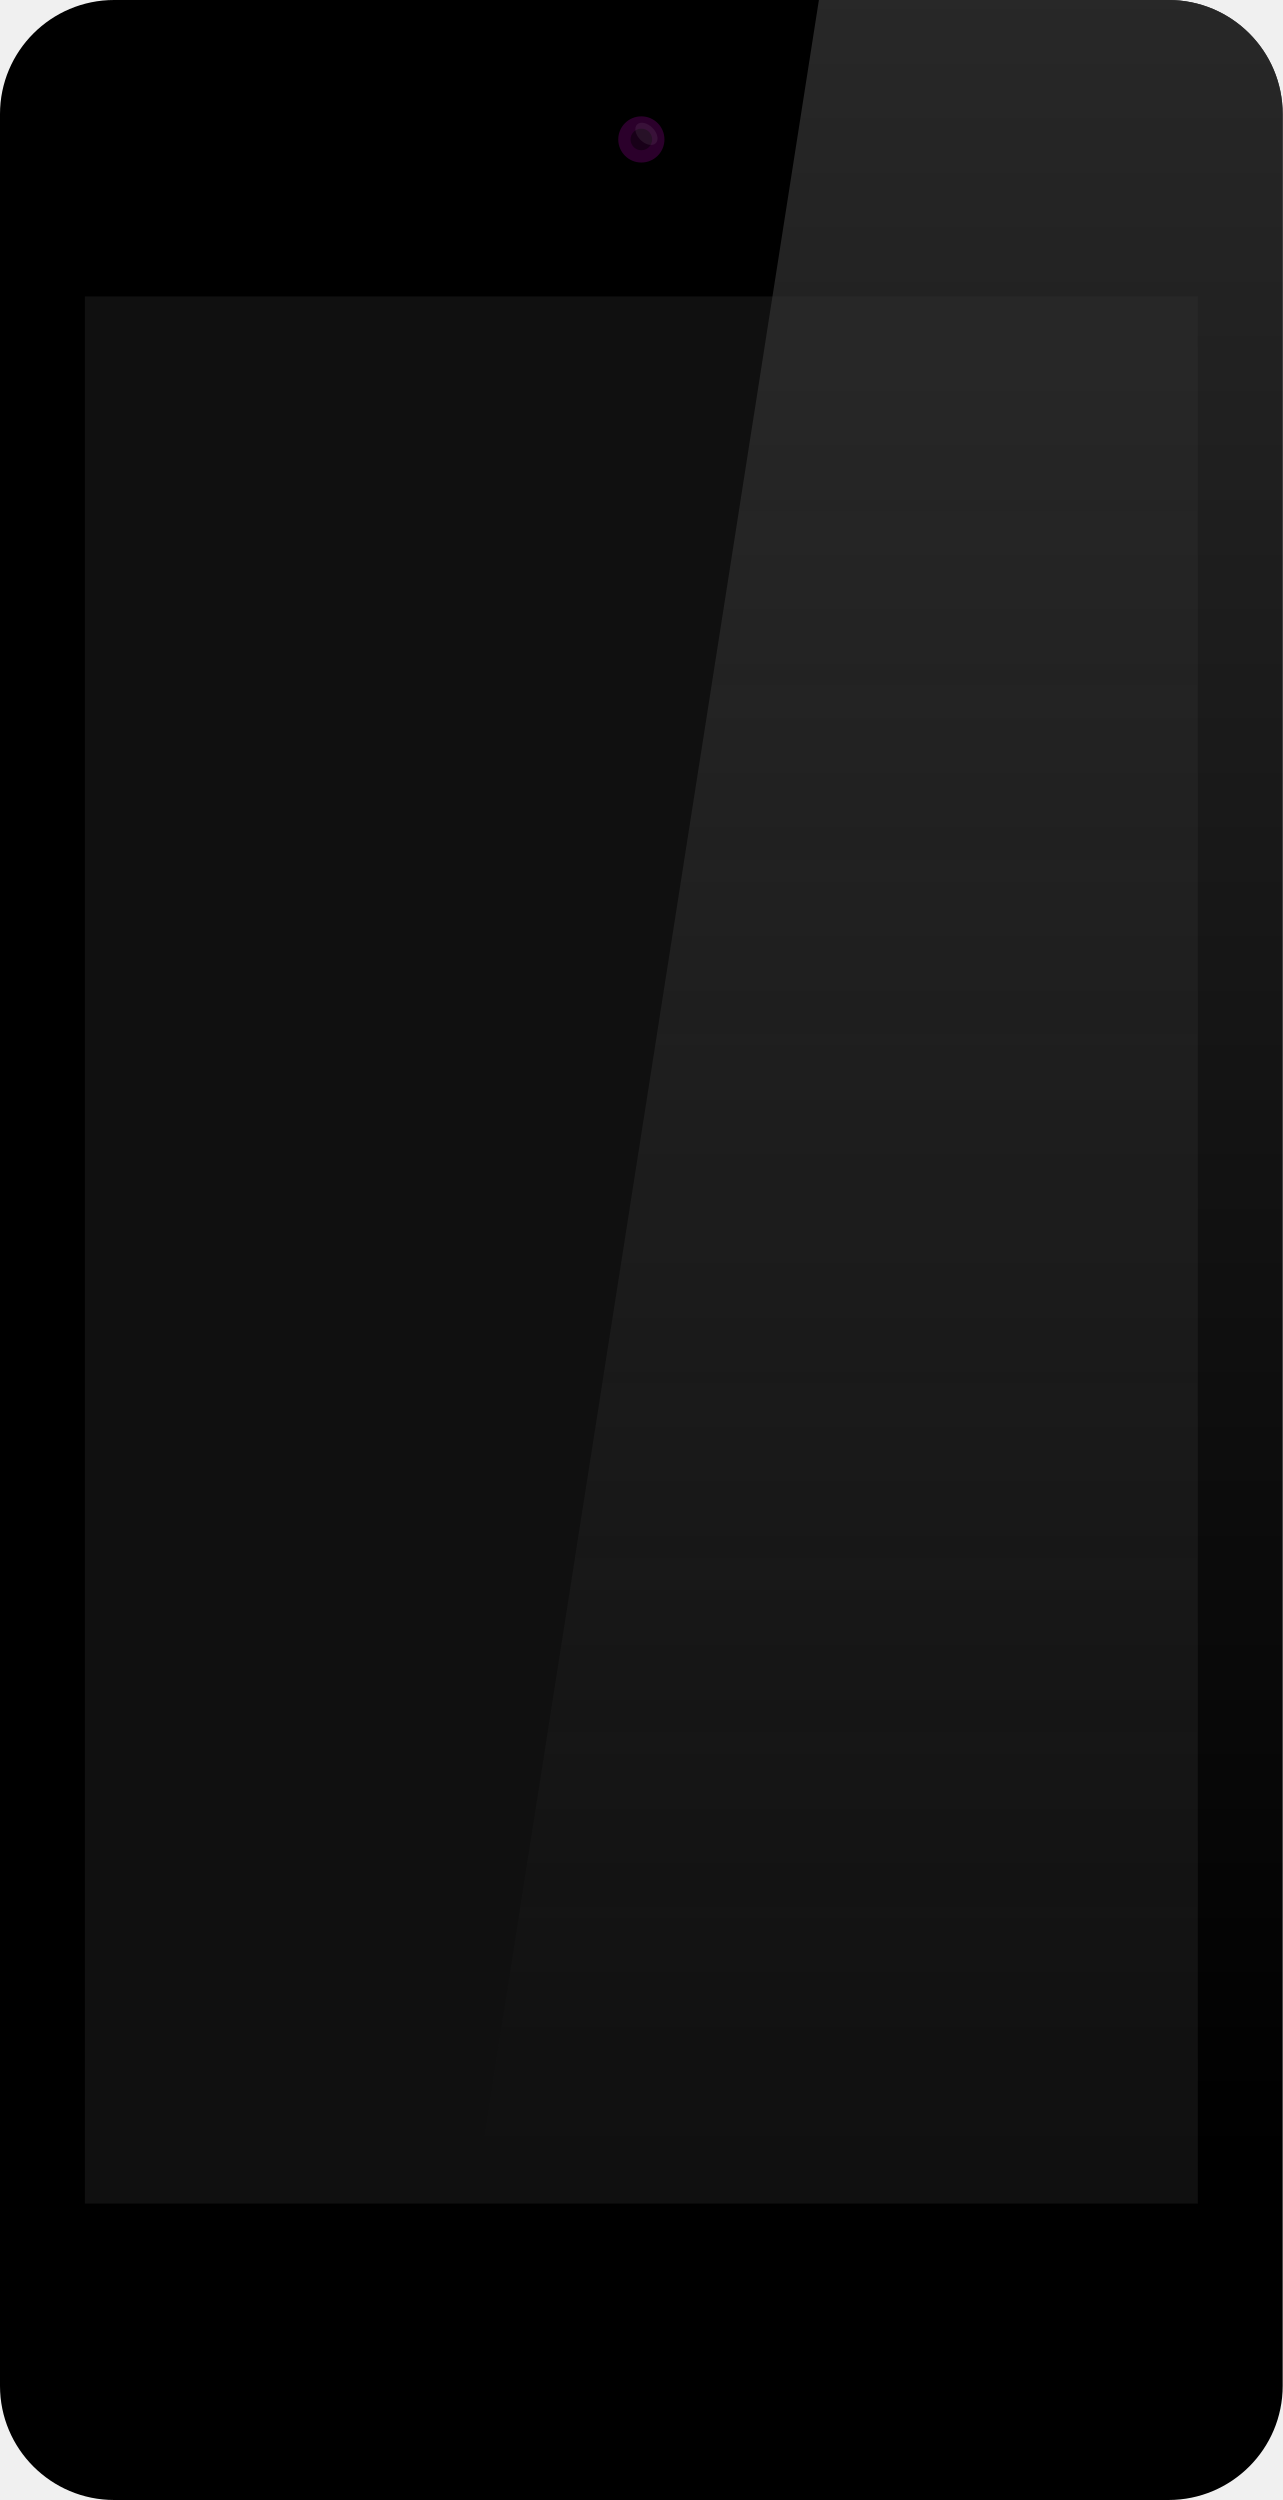
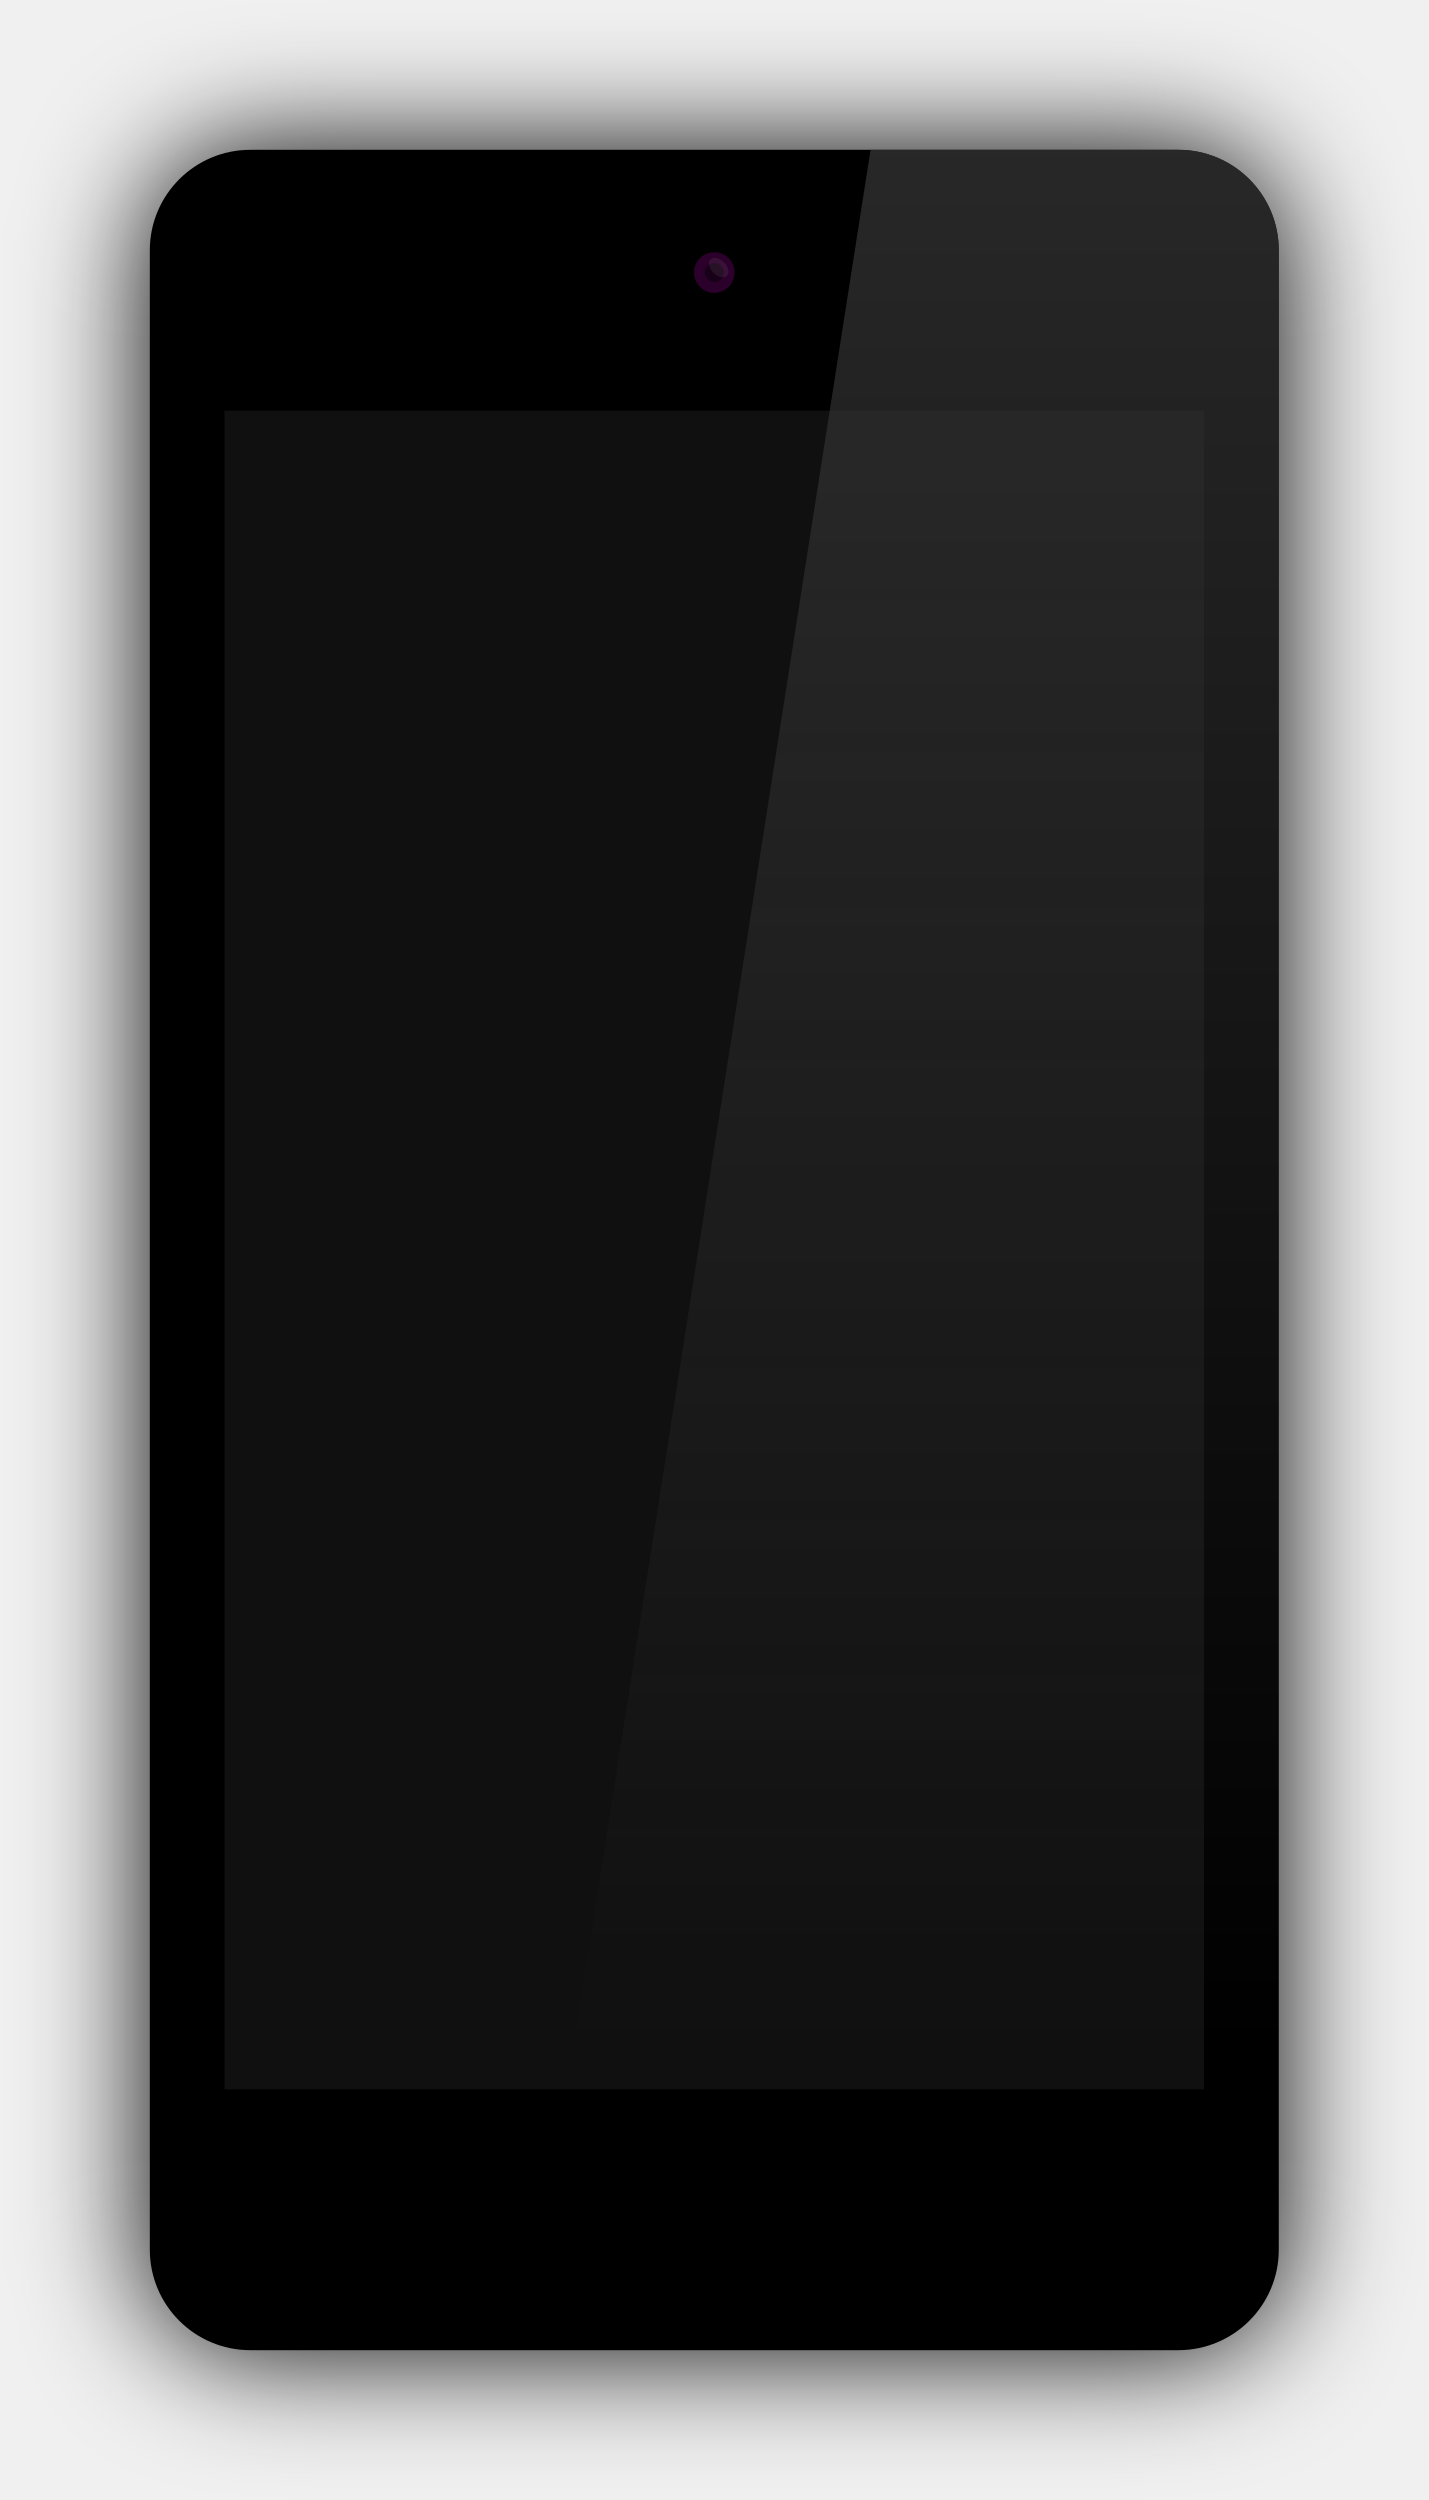
- <svg xmlns="http://www.w3.org/2000/svg" xmlns:xlink="http://www.w3.org/1999/xlink" id="svg8" version="1.1" viewBox="0 0 86.687 168.955" height="168.955mm" width="86.687mm">
+ <svg xmlns="http://www.w3.org/2000/svg" xmlns:xlink="http://www.w3.org/1999/xlink" width="109.695mm" height="191.963mm" viewBox="0 0 109.695 191.963" version="1.1" id="svg8">
  <defs id="defs2">
    <linearGradient id="linearGradient867">
-       <stop id="stop863" offset="0" style="stop-color:#1a1a1a;stop-opacity:1;" />
-       <stop id="stop865" offset="1" style="stop-color:#141414;stop-opacity:1" />
+       <stop style="stop-color:#1a1a1a;stop-opacity:1;" offset="0" id="stop863" />
+       <stop style="stop-color:#141414;stop-opacity:1" offset="1" id="stop865" />
    </linearGradient>
-     <linearGradient gradientTransform="translate(-9.337799,-19.42112)" y2="210.238" x2="131.778" y1="210.166" x1="132.011" gradientUnits="userSpaceOnUse" id="linearGradient1211" xlink:href="#linearGradient867" />
-     <linearGradient gradientTransform="translate(-120.8584,-52.25704)" gradientUnits="userSpaceOnUse" y2="196.507" x2="78.172" y1="75.434" x1="78.172" id="linearGradient885" xlink:href="#linearGradient883" />
+     <linearGradient xlink:href="#linearGradient867" id="linearGradient1211" gradientUnits="userSpaceOnUse" x1="132.011" y1="210.166" x2="131.778" y2="210.238" gradientTransform="translate(-9.337799,-19.42112)" />
+     <linearGradient xlink:href="#linearGradient883" id="linearGradient885" x1="78.172" y1="75.434" x2="78.172" y2="196.507" gradientUnits="userSpaceOnUse" gradientTransform="translate(-120.8584,-52.25704)" />
    <linearGradient id="linearGradient883">
-       <stop id="stop879" offset="0" style="stop-color:#333333;stop-opacity:1;" />
-       <stop id="stop881" offset="1" style="stop-color:#333333;stop-opacity:0;" />
+       <stop style="stop-color:#333333;stop-opacity:1;" offset="0" id="stop879" />
+       <stop style="stop-color:#333333;stop-opacity:0;" offset="1" id="stop881" />
    </linearGradient>
-     <linearGradient xlink:href="#linearGradient883" id="linearGradient2714" x1="159.917" y1="43.54" x2="159.917" y2="166.196" gradientUnits="userSpaceOnUse" gradientTransform="translate(-26.42608,20.84311)" />
-     <linearGradient xlink:href="#linearGradient883" id="linearGradient2723" gradientUnits="userSpaceOnUse" gradientTransform="translate(-26.42608,20.84311)" x1="159.917" y1="1.431" x2="159.917" y2="189.356" />
+     <linearGradient gradientTransform="translate(-26.42608,20.84311)" gradientUnits="userSpaceOnUse" y2="166.196" x2="159.917" y1="43.54" x1="159.917" id="linearGradient2714" xlink:href="#linearGradient883" />
+     <linearGradient y2="189.356" x2="159.917" y1="1.431" x1="159.917" gradientTransform="translate(-76.57848,-31.67531)" gradientUnits="userSpaceOnUse" id="linearGradient2723" xlink:href="#linearGradient883" />
+     <filter height="1.136" y="-0.068" width="1.265" x="-0.133" id="filter1758" style="color-interpolation-filters:sRGB">
+       <feGaussianBlur id="feGaussianBlur1760" stdDeviation="4.793" />
+     </filter>
  </defs>
-   <g transform="translate(-61.65633,-64.02233)" id="layer1">
-     <rect style="opacity:1;fill:#000000;fill-opacity:1;fill-rule:evenodd;stroke:none;stroke-width:7.467;stroke-linecap:butt;stroke-linejoin:round;stroke-miterlimit:4;stroke-dasharray:none;stroke-dashoffset:0;stroke-opacity:1;paint-order:normal" id="rect839" width="86.687" height="168.955" x="61.656" y="64.022" ry="7.718" />
-     <rect y="84.055" x="67.391" height="128.89" width="75.217" id="rect837" style="opacity:1;fill:#101010;fill-opacity:1;fill-rule:evenodd;stroke:none;stroke-width:6.075;stroke-linecap:butt;stroke-linejoin:round;stroke-miterlimit:4;stroke-dasharray:none;stroke-dashoffset:0;stroke-opacity:1;paint-order:normal" />
-     <path style="opacity:1;fill:url(#linearGradient2723);fill-opacity:1;fill-rule:evenodd;stroke:none;stroke-width:7.467;stroke-linecap:butt;stroke-linejoin:round;stroke-miterlimit:4;stroke-dasharray:none;stroke-dashoffset:0;stroke-opacity:1;paint-order:normal" d="m 116.999,64.022 h 23.626 c 4.276,0 7.718,3.442 7.718,7.718 V 225.26 c 0,4.276 -3.442,7.718 -7.718,7.718 H 90.541 Z" id="rect2706" />
-     <circle style="opacity:0.338;fill:#800080;fill-opacity:1;fill-rule:evenodd;stroke:none;stroke-width:0.604;stroke-linecap:butt;stroke-linejoin:miter;stroke-miterlimit:4;stroke-dasharray:none;stroke-dashoffset:0;stroke-opacity:1;paint-order:normal" id="path1690" cx="105" cy="73.446" r="1.561" />
-     <circle r="0.73" cy="73.446" cx="105" id="circle1710" style="opacity:1;fill:#180018;fill-opacity:1;fill-rule:evenodd;stroke:none;stroke-width:0.282;stroke-linecap:butt;stroke-linejoin:miter;stroke-miterlimit:4;stroke-dasharray:none;stroke-dashoffset:0;stroke-opacity:1;paint-order:normal" />
-     <ellipse style="opacity:0.068;fill:#ffffff;fill-opacity:1;fill-rule:evenodd;stroke:none;stroke-width:2.414;stroke-linecap:butt;stroke-linejoin:miter;stroke-miterlimit:4;stroke-dasharray:none;stroke-dashoffset:0;stroke-opacity:1;paint-order:normal" id="path1712" cx="126.156" cy="-22.823" rx="0.893" ry="0.573" transform="rotate(45)" />
-   </g>
+   <rect ry="7.718" y="11.504" x="11.504" height="168.955" width="86.687" id="rect1745" style="opacity:1;fill:#000000;fill-opacity:1;fill-rule:evenodd;stroke:none;stroke-width:7.467;stroke-linecap:butt;stroke-linejoin:round;stroke-miterlimit:4;stroke-dasharray:none;stroke-dashoffset:0;stroke-opacity:1;paint-order:normal;filter:url(#filter1758)" />
+   <rect style="opacity:1;fill:#000000;fill-opacity:1;fill-rule:evenodd;stroke:none;stroke-width:7.467;stroke-linecap:butt;stroke-linejoin:round;stroke-miterlimit:4;stroke-dasharray:none;stroke-dashoffset:0;stroke-opacity:1;paint-order:normal" id="rect839" width="86.687" height="168.955" x="11.504" y="11.504" ry="7.718" />
+   <rect y="31.537" x="17.239" height="128.89" width="75.217" id="rect837" style="opacity:1;fill:#101010;fill-opacity:1;fill-rule:evenodd;stroke:none;stroke-width:6.075;stroke-linecap:butt;stroke-linejoin:round;stroke-miterlimit:4;stroke-dasharray:none;stroke-dashoffset:0;stroke-opacity:1;paint-order:normal" />
+   <path style="opacity:1;fill:url(#linearGradient2723);fill-opacity:1;fill-rule:evenodd;stroke:none;stroke-width:7.467;stroke-linecap:butt;stroke-linejoin:round;stroke-miterlimit:4;stroke-dasharray:none;stroke-dashoffset:0;stroke-opacity:1;paint-order:normal" d="m 66.847,11.504 h 23.626 c 4.276,0 7.718,3.442 7.718,7.718 V 172.741 c 0,4.276 -3.442,7.718 -7.718,7.718 h -50.085 z" id="rect2706" />
+   <circle style="opacity:0.338;fill:#800080;fill-opacity:1;fill-rule:evenodd;stroke:none;stroke-width:0.604;stroke-linecap:butt;stroke-linejoin:miter;stroke-miterlimit:4;stroke-dasharray:none;stroke-dashoffset:0;stroke-opacity:1;paint-order:normal" id="path1690" cx="54.848" cy="20.927" r="1.561" />
+   <circle r="0.73" cy="20.927" cx="54.848" id="circle1710" style="opacity:1;fill:#180018;fill-opacity:1;fill-rule:evenodd;stroke:none;stroke-width:0.282;stroke-linecap:butt;stroke-linejoin:miter;stroke-miterlimit:4;stroke-dasharray:none;stroke-dashoffset:0;stroke-opacity:1;paint-order:normal" />
+   <ellipse style="opacity:0.068;fill:#ffffff;fill-opacity:1;fill-rule:evenodd;stroke:none;stroke-width:2.414;stroke-linecap:butt;stroke-linejoin:miter;stroke-miterlimit:4;stroke-dasharray:none;stroke-dashoffset:0;stroke-opacity:1;paint-order:normal" id="path1712" cx="53.557" cy="-24.496" rx="0.893" ry="0.573" transform="rotate(45)" />
</svg>
